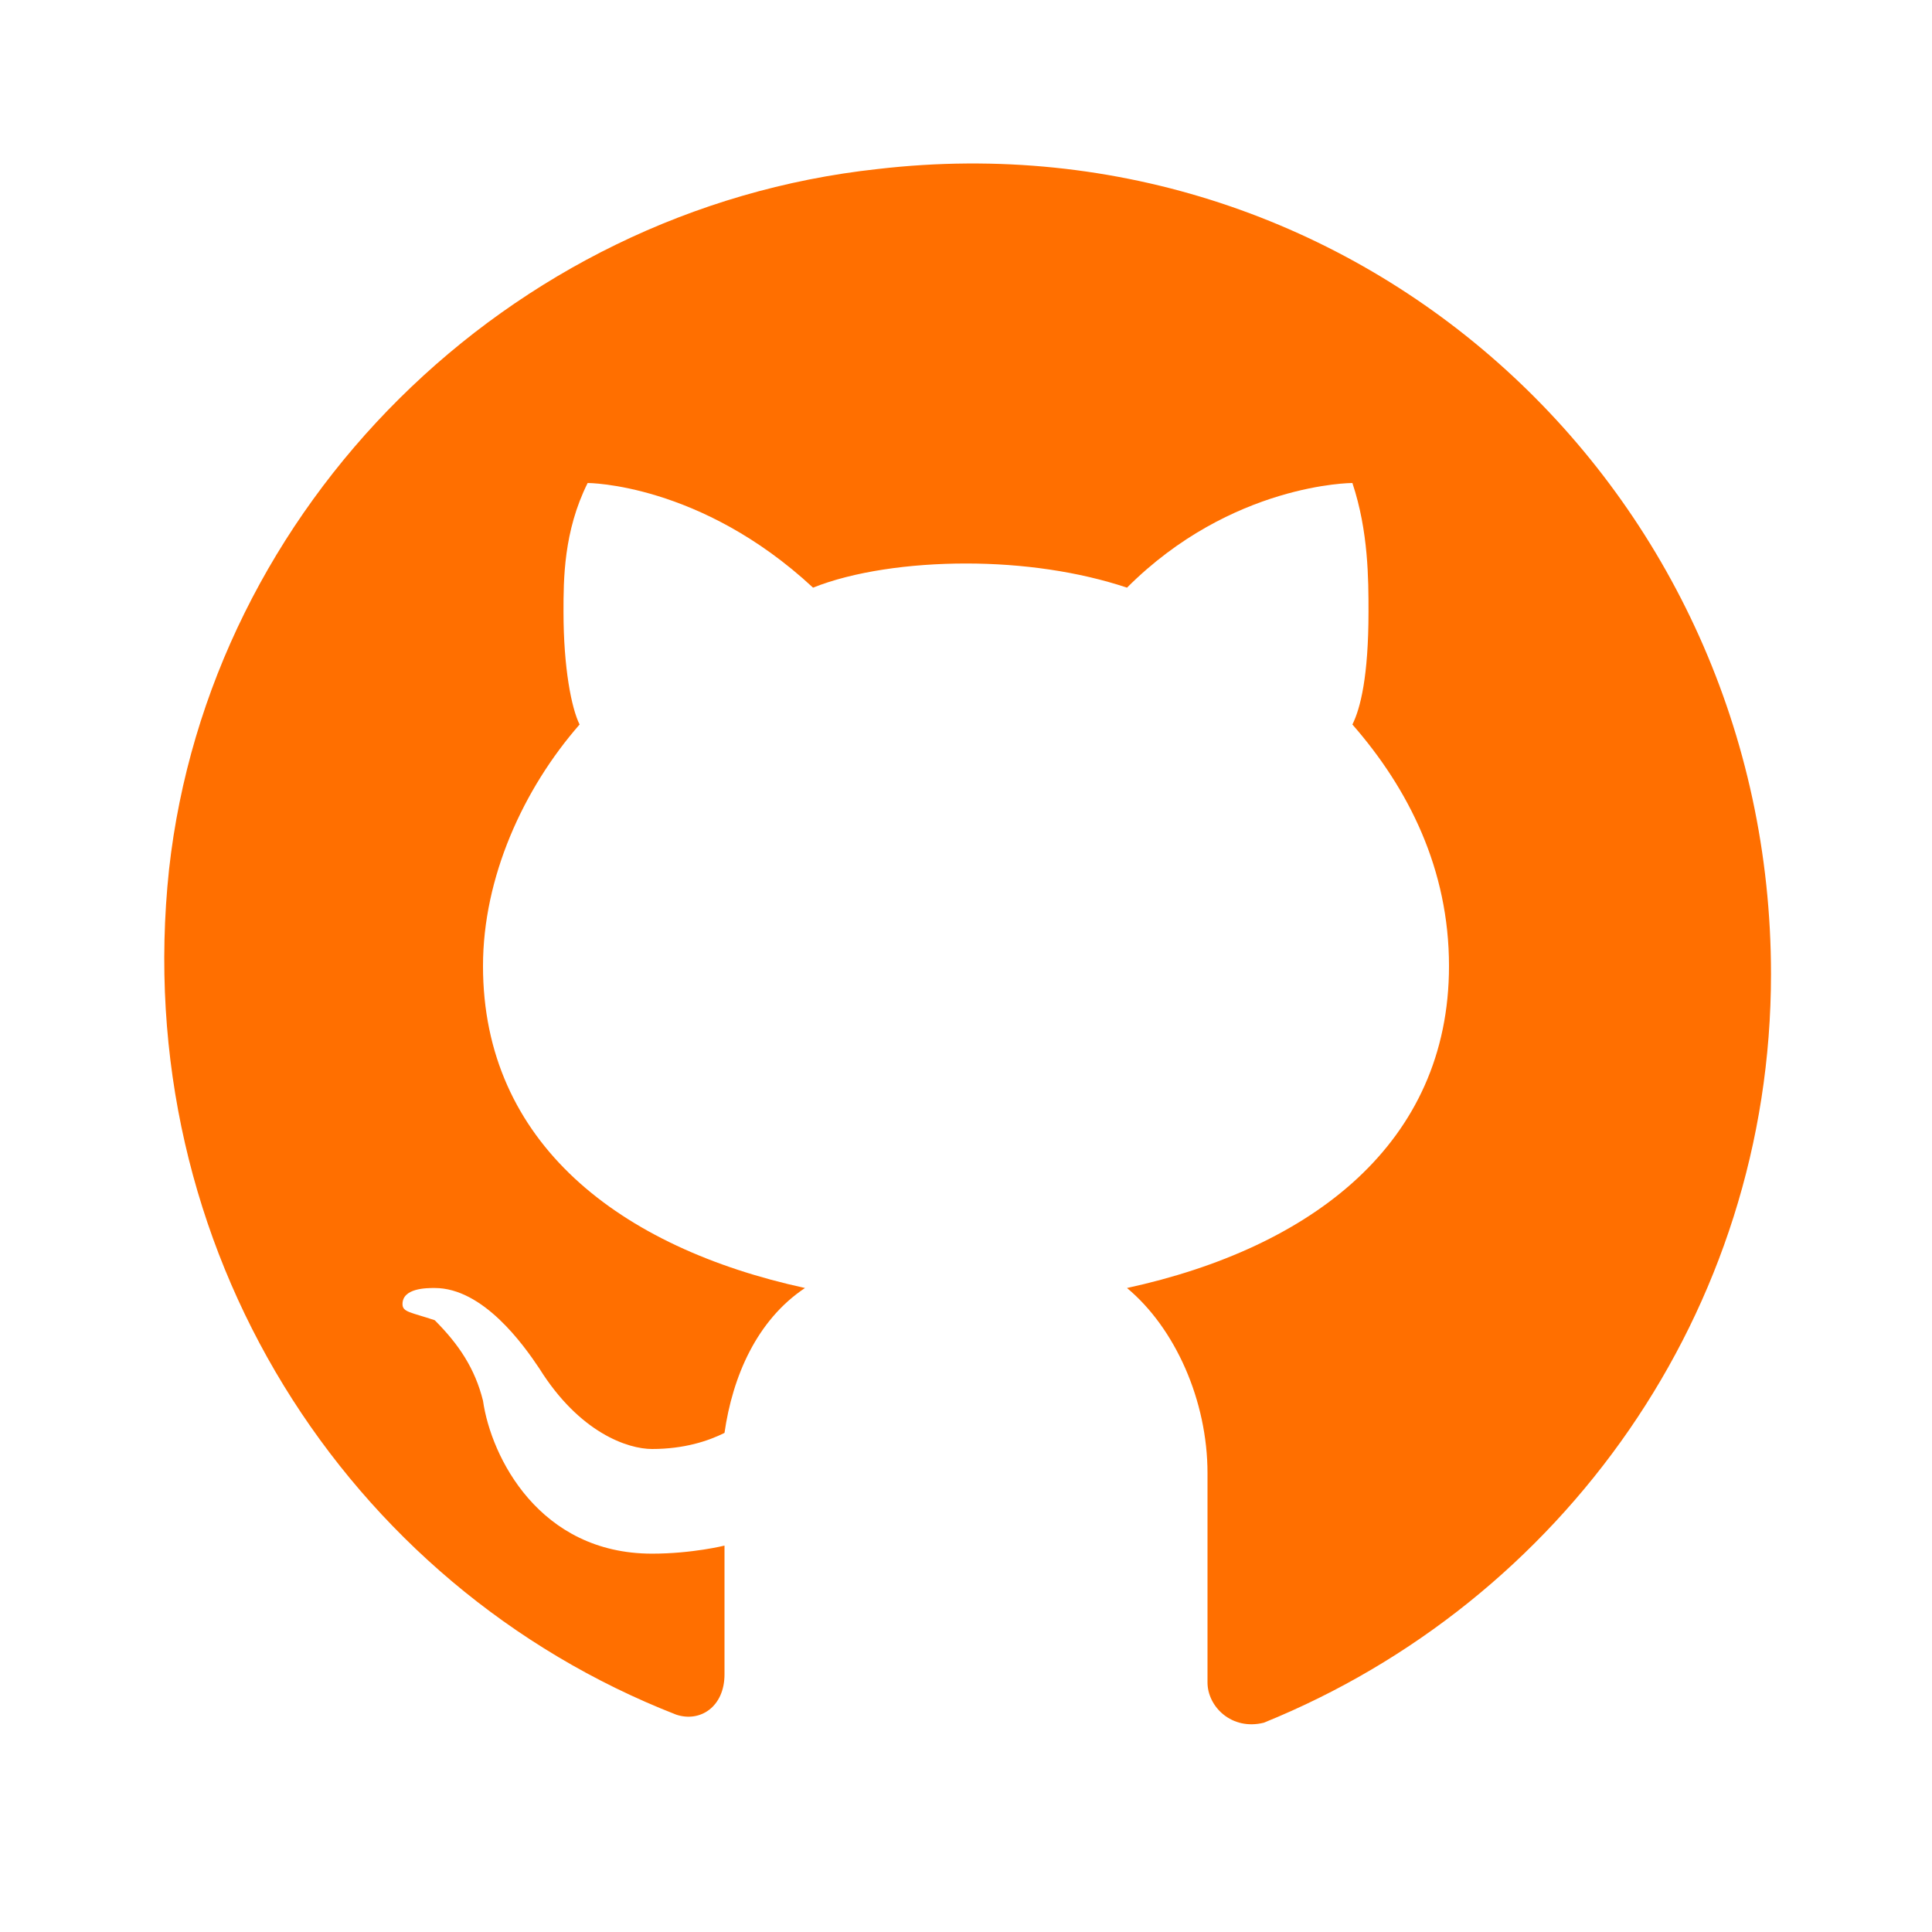
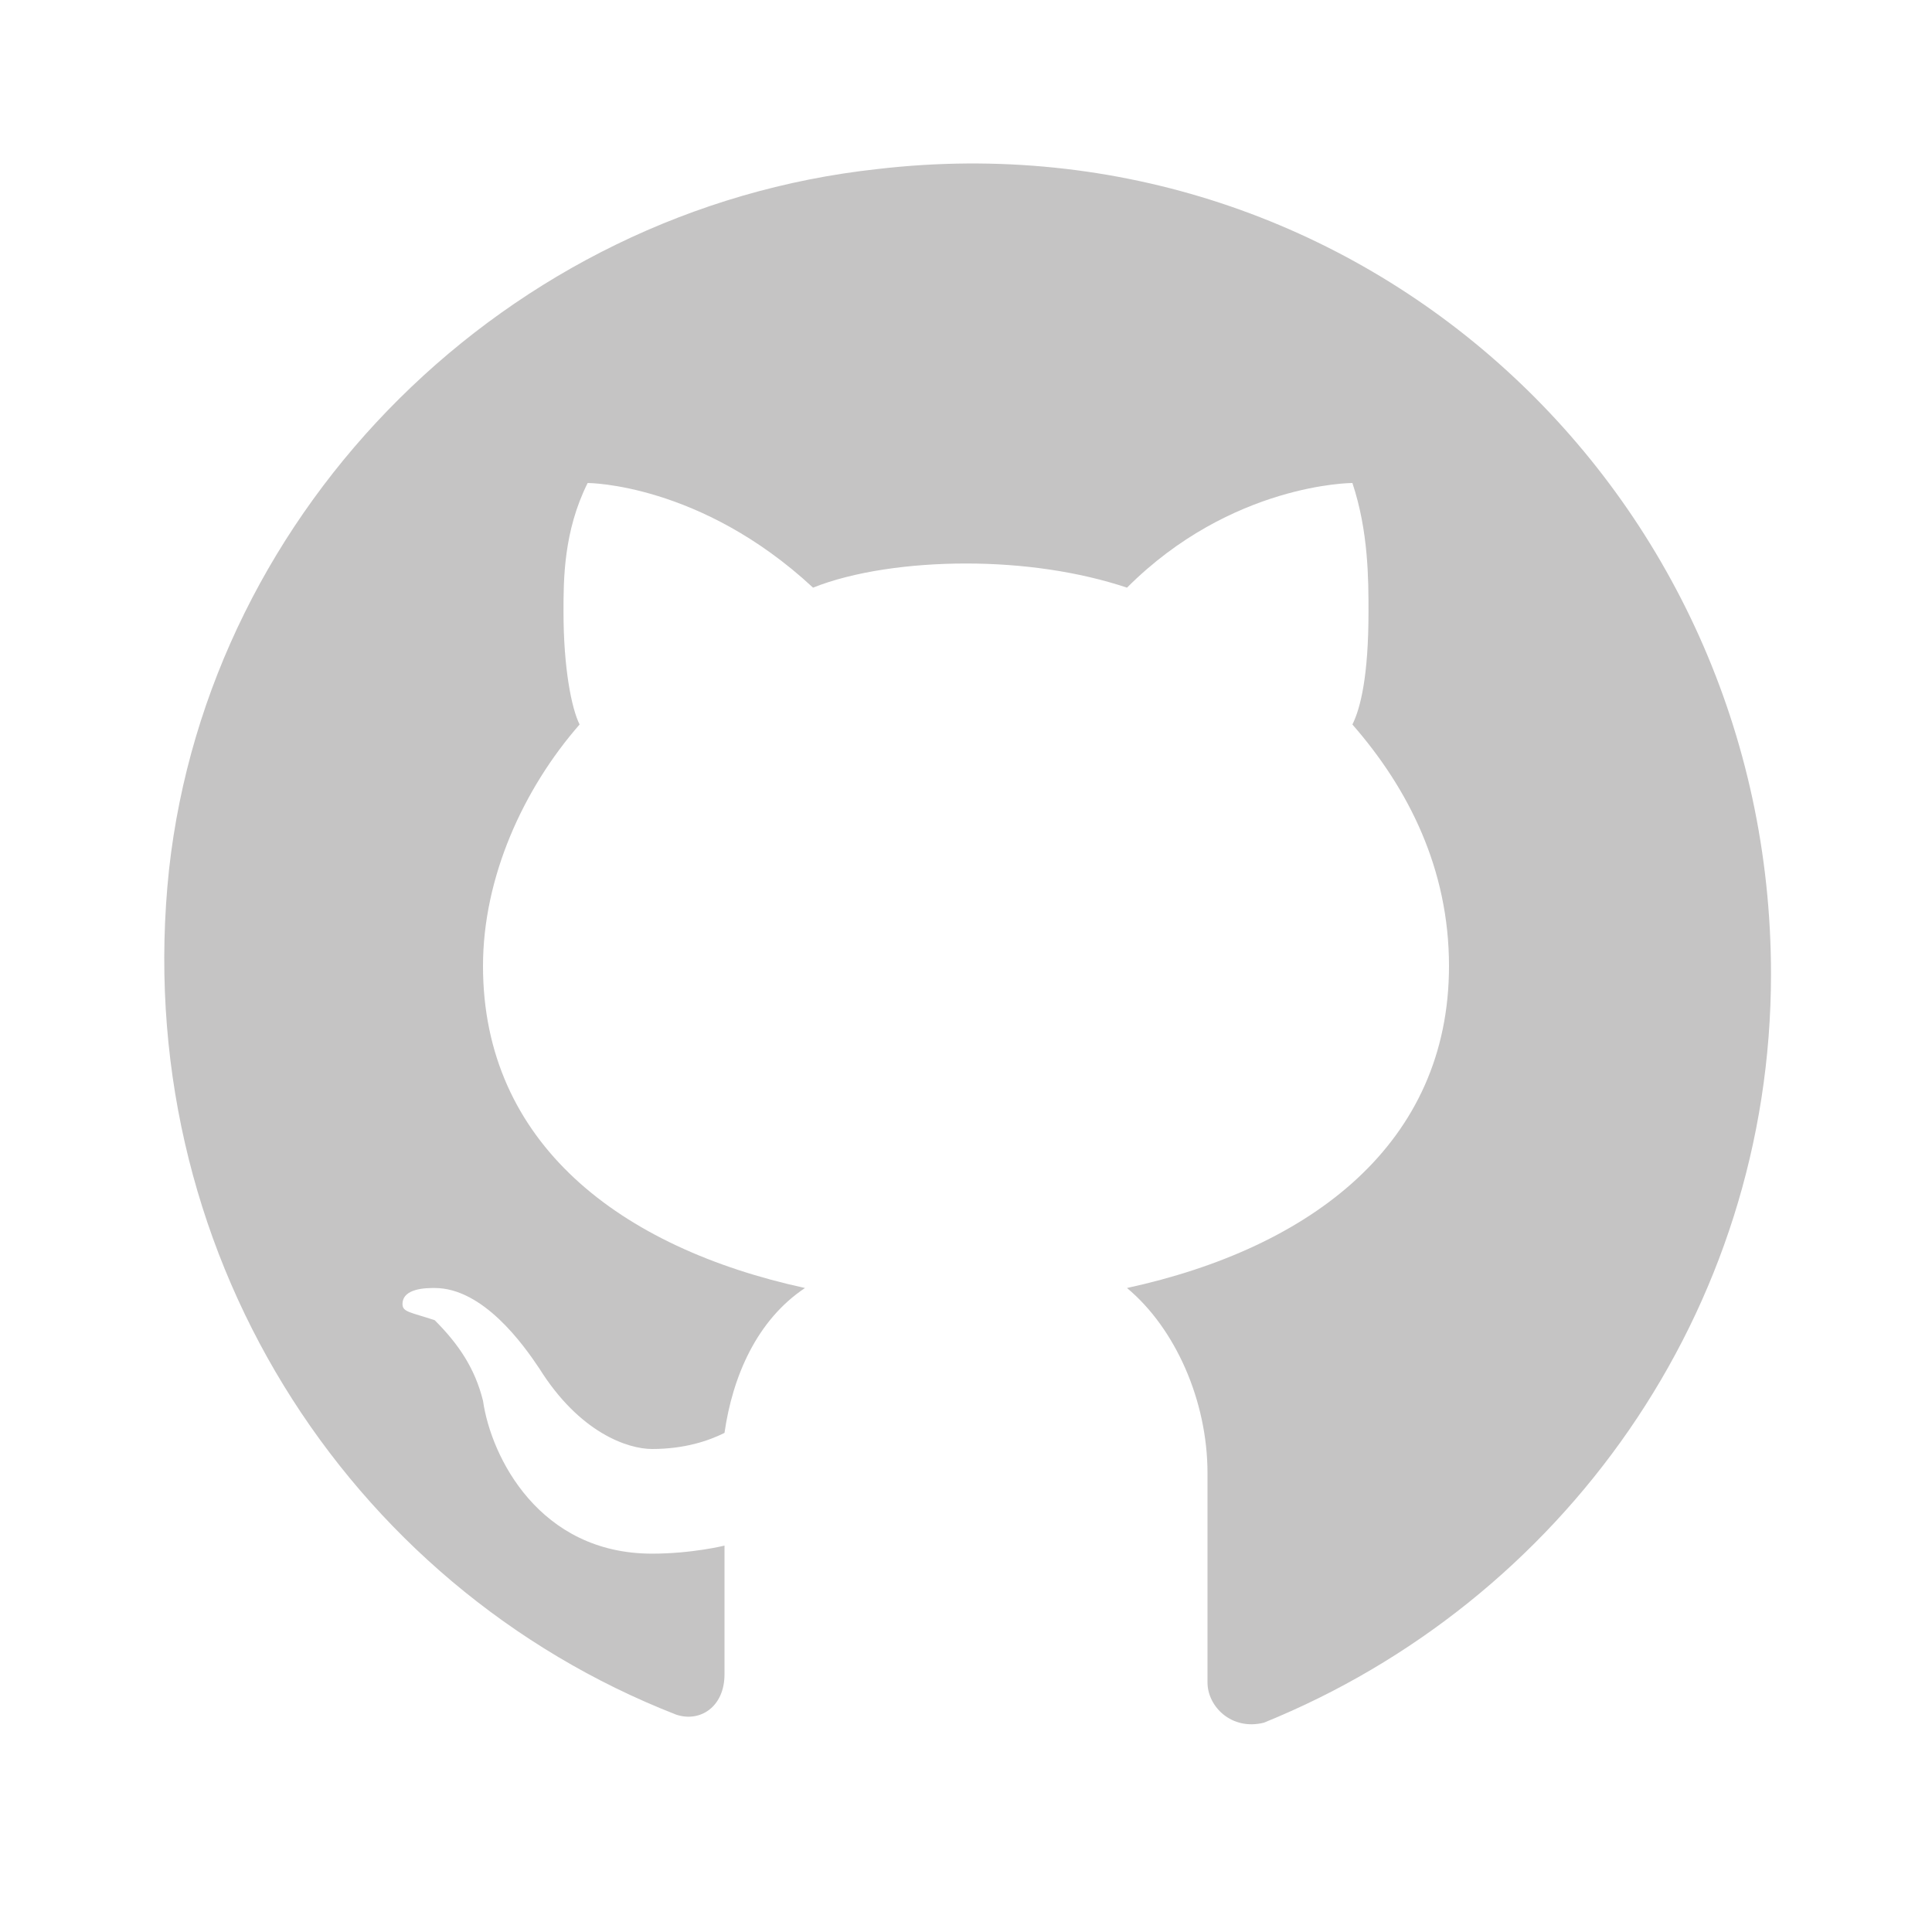
- <svg xmlns="http://www.w3.org/2000/svg" fill="#ff6f00" viewBox="0 0 24 24" width="24px" height="24px">
+ <svg xmlns="http://www.w3.org/2000/svg" fill="#c5c4c4" viewBox="0 0 24 24" width="24px" height="24px">
  <path d="M10.9,2.1c-4.6,0.5-8.3,4.2-8.8,8.7c-0.5,4.7,2.2,8.9,6.3,10.5C8.7,21.4,9,21.2,9,20.8v-1.6c0,0-0.4,0.1-0.9,0.1 c-1.4,0-2-1.2-2.1-1.9c-0.1-0.4-0.3-0.7-0.6-1C5.1,16.3,5,16.3,5,16.2C5,16,5.3,16,5.4,16c0.6,0,1.1,0.7,1.3,1c0.5,0.8,1.1,1,1.4,1 c0.4,0,0.7-0.1,0.9-0.2c0.1-0.7,0.4-1.4,1-1.8c-2.3-0.5-4-1.8-4-4c0-1.1,0.5-2.2,1.2-3C7.1,8.8,7,8.3,7,7.6C7,7.2,7,6.6,7.3,6 c0,0,1.4,0,2.8,1.3C10.6,7.1,11.3,7,12,7s1.4,0.1,2,0.3C15.3,6,16.8,6,16.8,6C17,6.6,17,7.2,17,7.6c0,0.8-0.1,1.2-0.2,1.4 c0.7,0.8,1.2,1.8,1.2,3c0,2.2-1.7,3.5-4,4c0.6,0.5,1,1.4,1,2.3v2.6c0,0.3,0.3,0.6,0.7,0.5c3.7-1.5,6.3-5.1,6.3-9.3 C22,6.1,16.9,1.4,10.9,2.1z" />
</svg>
